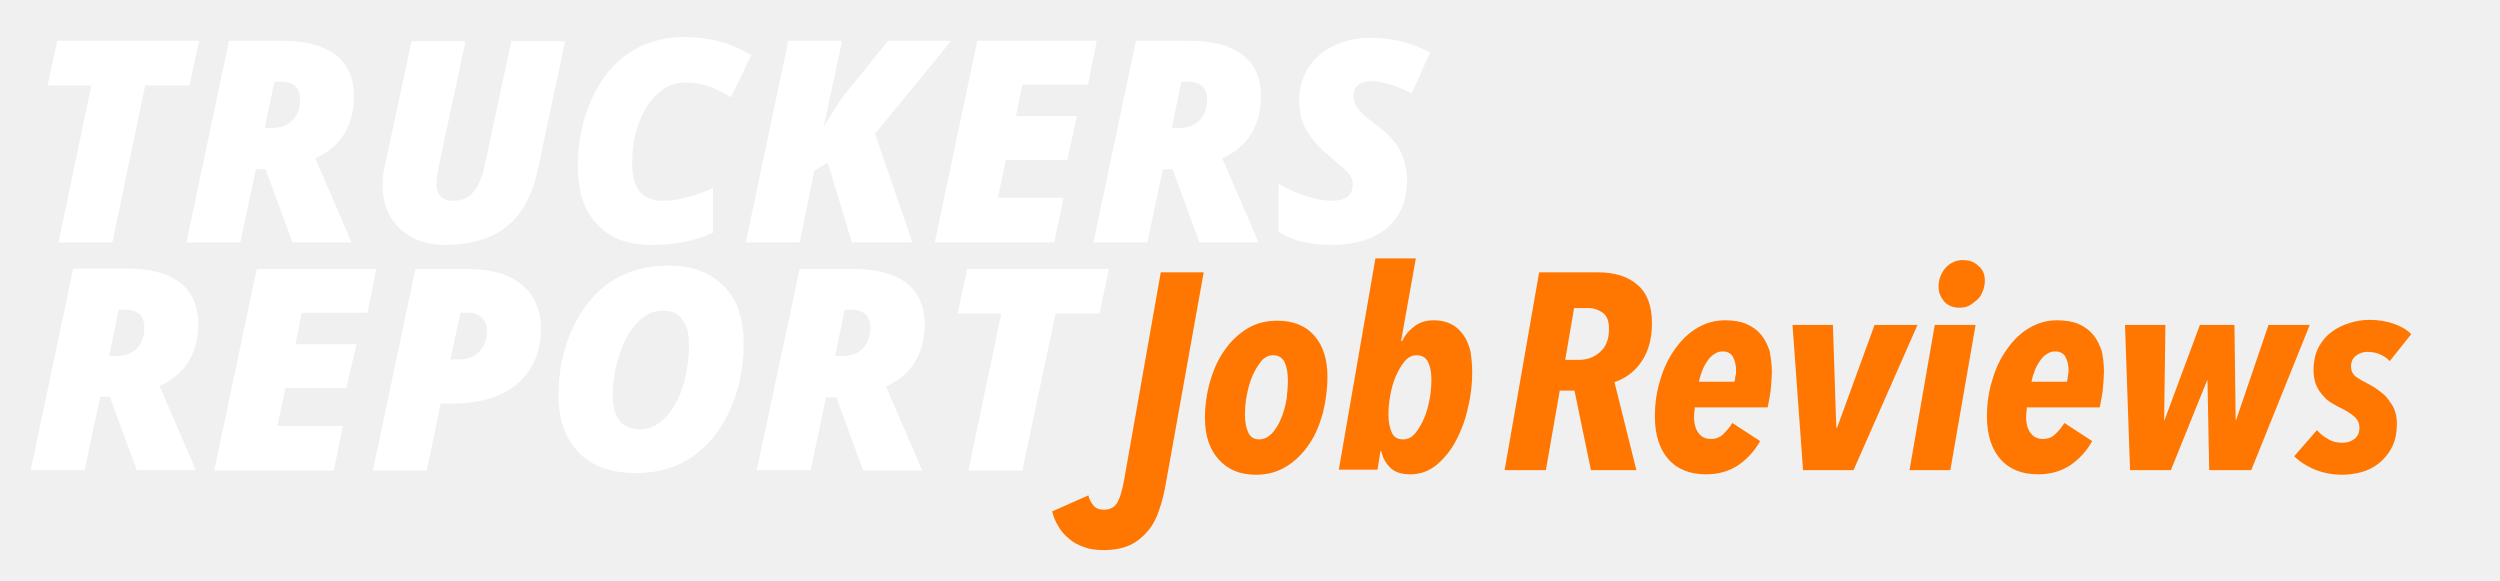
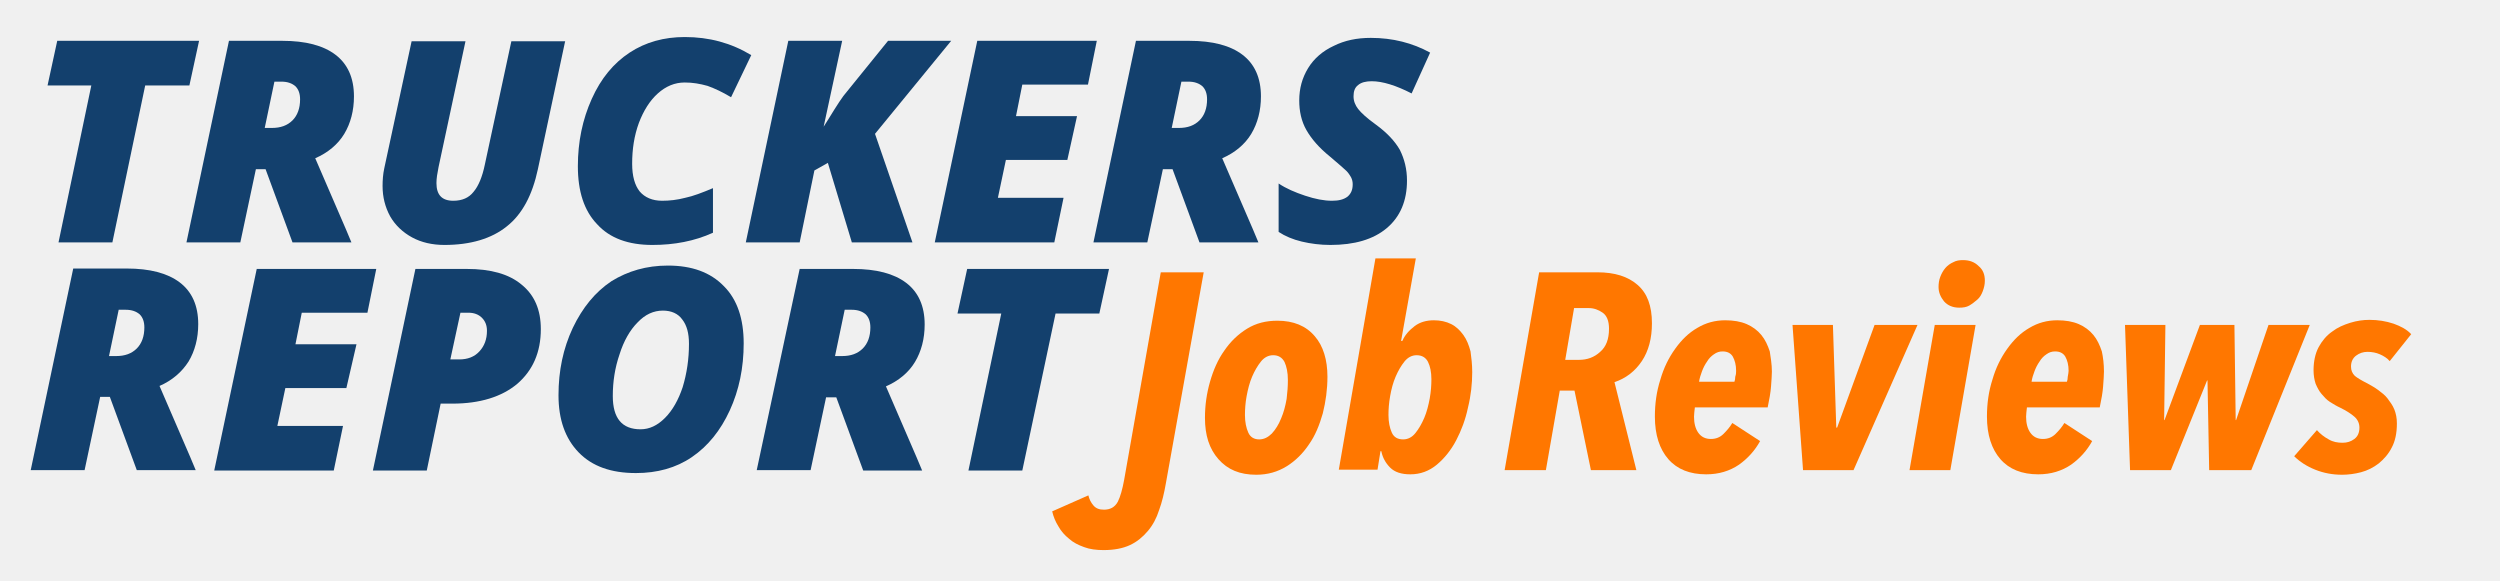
<svg xmlns="http://www.w3.org/2000/svg" version="1.1" id="Layer_1" x="0px" y="0px" viewBox="0 0 594 138" style="enable-background:new 0 0 594 138;" xml:space="preserve">
  <style type="text/css">
- 	.st0{fill:#FFFFFF;}
+ 	.st0{fill:#13406D;}
	.st1{fill:#FF7700;}
</style>
  <g>
    <path class="st0" d="M26.7,57.6H13.9l7.8-37.3H11.3l2.3-10.6h33.7L45,20.3H34.5L26.7,57.6z" />
    <path class="st0" d="M60.8,40.2l-3.7,17.4H44.3L54.4,9.7h12.7c5.5,0,9.7,1.1,12.6,3.3s4.4,5.5,4.4,9.9c0,3.4-0.8,6.4-2.3,8.9   s-3.9,4.5-6.9,5.8l7.3,16.9l1.3,3.1h-14l-6.4-17.4C63.1,40.2,60.8,40.2,60.8,40.2z M62.9,30.4h1.7c2.1,0,3.7-0.6,4.9-1.8   c1.2-1.2,1.8-2.9,1.8-5c0-1.4-0.4-2.4-1.1-3.1c-0.8-0.7-1.9-1.1-3.3-1.1h-1.7L62.9,30.4z" />
    <path class="st0" d="M134.3,9.7l-6.5,30.5c-1.3,6.1-3.7,10.7-7.4,13.6c-3.6,2.9-8.6,4.4-14.8,4.4c-2.9,0-5.5-0.6-7.7-1.8   s-4-2.9-5.2-5c-1.2-2.2-1.8-4.6-1.8-7.2c0-1.4,0.1-2.8,0.4-4.2l6.5-30.2h12.8l-6.4,29.9c-0.3,1.5-0.5,2.7-0.5,3.8   c0,2.8,1.3,4.2,4,4.2c2.1,0,3.7-0.7,4.8-2.1c1.2-1.4,2.1-3.6,2.7-6.5l6.3-29.3h12.8V9.7z" />
    <path class="st0" d="M162.7,19.6c-2.4,0-4.5,0.9-6.4,2.6s-3.4,4.1-4.5,7c-1.1,3-1.6,6.2-1.6,9.7c0,2.9,0.6,5.1,1.8,6.6   c1.2,1.4,3,2.2,5.3,2.2c1.8,0,3.6-0.2,5.5-0.7c1.9-0.4,4-1.2,6.6-2.3v10.6c-4.4,2-9.2,2.9-14.4,2.9c-5.7,0-10.1-1.6-13.1-4.9   c-3.1-3.2-4.6-7.8-4.6-13.8c0-5.8,1.1-11.1,3.3-16s5.2-8.5,9-11s8.2-3.7,13.1-3.7c5.8,0,11,1.4,15.8,4.3l-4.8,10   c-2-1.2-3.9-2.1-5.6-2.7C166.3,19.9,164.6,19.6,162.7,19.6z" />
    <path class="st0" d="M216.8,57.6h-14.4l-5.7-18.9l-3.2,1.8L190,57.6h-12.8l10.1-47.9h12.8l-4.4,20.4l1.2-1.9   c1.9-3.1,3.3-5.3,4.3-6.4L211,9.7h15l-18.1,22.1L216.8,57.6z" />
    <path class="st0" d="M250.5,57.6h-28.4l10.1-47.9h28.4l-2.1,10.4h-15.6l-1.5,7.5h14.5L253.6,38H239l-1.9,9h15.6L250.5,57.6z" />
    <path class="st0" d="M276.3,40.2l-3.7,17.4h-12.8l10.1-47.9h12.7c5.5,0,9.7,1.1,12.6,3.3s4.4,5.5,4.4,9.9c0,3.4-0.8,6.4-2.3,8.9   s-3.9,4.5-6.9,5.8l7.3,16.9l1.3,3.1h-14l-6.4-17.4C278.6,40.2,276.3,40.2,276.3,40.2z M278.4,30.4h1.7c2.1,0,3.7-0.6,4.9-1.8   c1.2-1.2,1.8-2.9,1.8-5c0-1.4-0.4-2.4-1.1-3.1c-0.8-0.7-1.9-1.1-3.3-1.1h-1.7L278.4,30.4z" />
    <path class="st0" d="M334.3,42.9c0,4.8-1.6,8.6-4.8,11.3c-3.2,2.7-7.7,4-13.4,4c-2.4,0-4.7-0.3-6.8-0.8c-2.1-0.5-4-1.3-5.5-2.3   V43.6c1.8,1.2,3.9,2.1,6.3,2.9c2.4,0.8,4.5,1.2,6.4,1.2c1.6,0,2.8-0.3,3.7-1c0.8-0.7,1.2-1.6,1.2-2.9c0-0.6-0.1-1.1-0.4-1.7   c-0.3-0.5-0.6-1-1.1-1.5s-1.8-1.6-3.9-3.4c-2.6-2.1-4.4-4.2-5.6-6.3s-1.7-4.5-1.7-7c0-2.9,0.7-5.4,2.1-7.7s3.5-4.1,6.1-5.3   c2.6-1.3,5.5-1.9,8.8-1.9c5.2,0,9.9,1.2,14.1,3.5l-4.4,9.7c-3.7-1.9-6.9-2.9-9.5-2.9c-1.4,0-2.5,0.3-3.2,0.9   c-0.8,0.6-1.1,1.5-1.1,2.7c0,1.1,0.4,2.1,1.1,3s2.1,2.2,4.2,3.7c2.6,1.9,4.5,3.9,5.7,6C333.7,37.8,334.3,40.2,334.3,42.9z" />
    <path class="st0" d="M23.8,94.3l-3.7,17.4H7.3l10.1-47.9h12.7c5.5,0,9.7,1.1,12.6,3.3c2.9,2.2,4.4,5.5,4.4,9.9   c0,3.4-0.8,6.4-2.3,8.9c-1.6,2.5-3.9,4.5-6.9,5.8l7.3,16.9l1.3,3.1h-14l-6.4-17.4C26.1,94.3,23.8,94.3,23.8,94.3z M25.9,84.6h1.7   c2.1,0,3.7-0.6,4.9-1.8c1.2-1.2,1.8-2.9,1.8-5c0-1.4-0.4-2.4-1.1-3.1c-0.8-0.7-1.9-1.1-3.3-1.1h-1.7L25.9,84.6z" />
    <path class="st0" d="M79.3,111.8H50.9L61,63.9h28.4l-2.1,10.4H71.7l-1.5,7.5h14.5l-2.4,10.4H67.8l-1.9,9h15.6L79.3,111.8z" />
    <path class="st0" d="M128.5,78.2c0,5.5-1.9,9.8-5.6,13c-3.7,3.1-8.9,4.7-15.4,4.7h-2.8l-3.3,15.9H88.6l10.1-47.9h12.2   c5.7,0,10,1.2,13,3.7C127,70.1,128.5,73.6,128.5,78.2z M107,85.4h2.1c2,0,3.6-0.6,4.8-1.9c1.2-1.3,1.8-2.9,1.8-4.9   c0-1.3-0.4-2.3-1.2-3.1c-0.8-0.8-1.9-1.2-3.2-1.2h-1.9L107,85.4z" />
    <path class="st0" d="M158.7,63.1c5.7,0,10.1,1.6,13.3,4.9c3.2,3.2,4.7,7.8,4.7,13.6c0,5.8-1.1,11.1-3.3,15.9s-5.2,8.5-9,11.1   s-8.3,3.8-13.3,3.8c-5.9,0-10.4-1.6-13.6-4.9c-3.2-3.3-4.8-7.8-4.8-13.6s1.1-11.1,3.4-16c2.3-4.8,5.3-8.5,9.2-11.1   C149.2,64.4,153.6,63.1,158.7,63.1z M163.7,81.7c0-2.5-0.5-4.4-1.6-5.8c-1-1.4-2.6-2.1-4.6-2.1c-2.2,0-4.2,0.9-6,2.8   c-1.8,1.8-3.3,4.4-4.3,7.6c-1.1,3.2-1.6,6.5-1.6,9.9c0,5.3,2.2,7.9,6.6,7.9c2.1,0,4-0.9,5.8-2.7c1.8-1.8,3.2-4.3,4.2-7.3   C163.2,88.7,163.7,85.3,163.7,81.7z" />
    <path class="st0" d="M196.3,94.3l-3.7,17.4h-12.8L190,63.9h12.7c5.5,0,9.7,1.1,12.6,3.3c2.9,2.2,4.4,5.5,4.4,9.9   c0,3.4-0.8,6.4-2.3,8.9s-3.9,4.5-6.9,5.8l7.3,16.9l1.3,3.1h-14l-6.4-17.4h-2.4L196.3,94.3L196.3,94.3z M198.4,84.6h1.7   c2.1,0,3.7-0.6,4.9-1.8c1.2-1.2,1.8-2.9,1.8-5c0-1.4-0.4-2.4-1.1-3.1c-0.8-0.7-1.9-1.1-3.3-1.1h-1.7L198.4,84.6z" />
    <path class="st0" d="M242.9,111.8h-12.8l7.8-37.3h-10.4l2.3-10.6h33.7l-2.3,10.6h-10.4L242.9,111.8z" />
  </g>
  <g>
-     <path class="st1" d="M277,114.9c-0.4,2.3-0.9,4.4-1.6,6.3c-0.6,1.9-1.5,3.6-2.7,5s-2.5,2.5-4.2,3.3c-1.7,0.8-3.8,1.2-6.3,1.2   c-1.7,0-3.3-0.2-4.6-0.7c-1.4-0.5-2.6-1.1-3.6-2c-1-0.8-1.9-1.8-2.5-2.9c-0.7-1.1-1.2-2.3-1.5-3.6l8.6-3.8c0.2,0.9,0.6,1.7,1.2,2.4   c0.6,0.7,1.4,1,2.5,1c1.5,0,2.6-0.6,3.3-1.9c0.6-1.2,1.1-3,1.5-5.2l8.7-49.3h10.2L277,114.9z" />
-     <path class="st1" d="M315.4,89.5c0,3-0.4,5.9-1.1,8.7c-0.8,2.8-1.8,5.3-3.3,7.4c-1.4,2.1-3.2,3.9-5.3,5.2s-4.5,2-7.2,2   c-3.9,0-6.8-1.2-9-3.7s-3.2-5.7-3.2-9.8c0-3,0.4-5.8,1.2-8.6c0.8-2.8,1.9-5.3,3.4-7.4c1.5-2.2,3.3-3.9,5.4-5.2   c2.1-1.3,4.5-1.9,7.2-1.9c3.8,0,6.8,1.2,8.9,3.7C314.4,82.2,315.4,85.5,315.4,89.5z M306,90.3c0-1.8-0.3-3.2-0.8-4.3   c-0.6-1.1-1.5-1.6-2.7-1.6c-1.1,0-2.1,0.5-2.9,1.5c-0.8,1-1.5,2.2-2.1,3.6c-0.6,1.4-1,3-1.3,4.6s-0.4,3.2-0.4,4.5   c0,1.7,0.3,3.1,0.8,4.2s1.4,1.6,2.6,1.6c1.1,0,2.1-0.5,3-1.4c0.9-1,1.6-2.1,2.2-3.6c0.6-1.4,1-2.9,1.3-4.6   C305.9,93.2,306,91.7,306,90.3z" />
-     <path class="st1" d="M349.8,88.4c0,2.7-0.3,5.6-1,8.4c-0.6,2.9-1.6,5.5-2.8,7.8c-1.2,2.3-2.8,4.3-4.6,5.8c-1.8,1.5-3.9,2.3-6.3,2.3   c-2.1,0-3.7-0.5-4.8-1.6s-1.8-2.4-2.1-3.9H328l-0.7,4.4h-9.2l8.7-50.2h9.6L332.9,81h0.3c0.6-1.4,1.6-2.5,2.9-3.5   c1.3-1,2.9-1.4,4.6-1.4c1.5,0,2.9,0.3,4.1,0.9c1.2,0.6,2.1,1.5,2.9,2.6c0.8,1.1,1.3,2.4,1.7,3.9C349.6,85,349.8,86.6,349.8,88.4z    M340.1,90.1c0-1.7-0.3-3.1-0.8-4.1s-1.4-1.6-2.7-1.6c-1.1,0-2.1,0.5-2.9,1.5c-0.8,1-1.5,2.2-2.1,3.6c-0.6,1.4-1,2.9-1.3,4.6   s-0.4,3.1-0.4,4.5c0,1.7,0.3,3.1,0.8,4.2c0.5,1.1,1.4,1.6,2.7,1.6c1.1,0,2.1-0.5,2.9-1.5c0.8-1,1.5-2.2,2.1-3.6   c0.6-1.4,1-3,1.3-4.6C340,93,340.1,91.5,340.1,90.1z" />
-     <path class="st1" d="M392.5,76.8c0,3.6-0.8,6.6-2.4,9c-1.6,2.4-3.8,4.1-6.5,5l5.2,20.9h-10.8l-3.9-18.9h-3.5l-3.3,18.9h-9.8l8.2-47   h13.8c4.2,0,7.3,1,9.6,3C391.4,69.7,392.5,72.7,392.5,76.8z M382.3,78.1c0-1.8-0.5-3.1-1.5-3.8c-1-0.7-2.1-1.1-3.3-1.1h-3.5   l-2.1,12.3h3.3c1.9,0,3.6-0.6,5-1.9C381.6,82.4,382.3,80.6,382.3,78.1z" />
-     <path class="st1" d="M421,88.3c0,0.9-0.1,2-0.2,3.5c-0.1,1.4-0.4,3.1-0.8,5h-17.3c-0.1,0.9-0.2,1.6-0.2,2.2c0,1.5,0.3,2.8,1,3.8   s1.7,1.5,3,1.5c1.2,0,2.2-0.4,3-1.2c0.8-0.8,1.5-1.6,2.1-2.6l6.6,4.3c-1.2,2.2-2.9,4.1-5,5.6c-2.2,1.5-4.8,2.3-7.8,2.3   c-3.9,0-6.9-1.2-9-3.6c-2.1-2.4-3.2-5.8-3.2-10.1c0-3.1,0.4-6,1.3-8.8c0.8-2.8,2-5.2,3.5-7.3c1.5-2.1,3.2-3.8,5.3-5   c2-1.2,4.2-1.8,6.6-1.8c2,0,3.7,0.3,5.1,0.9c1.4,0.6,2.6,1.5,3.5,2.6c0.9,1.1,1.5,2.4,2,3.9C420.7,84.9,421,86.5,421,88.3z    M412.5,88.1c0-1.4-0.3-2.5-0.8-3.4c-0.5-0.8-1.3-1.2-2.4-1.2c-0.8,0-1.4,0.2-2.1,0.7c-0.6,0.4-1.2,1-1.6,1.7   c-0.5,0.7-0.9,1.5-1.2,2.3c-0.3,0.8-0.6,1.7-0.7,2.5h8.4c0.1-0.3,0.2-0.7,0.2-1.2C412.5,88.9,412.5,88.5,412.5,88.1z" />
+     <path class="st1" d="M277,114.9c-0.4,2.3-0.9,4.4-1.6,6.3c-0.6,1.9-1.5,3.6-2.7,5s-2.5,2.5-4.2,3.3c-1.7,0.8-3.8,1.2-6.3,1.2   c-1.7,0-3.3-0.2-4.6-0.7c-1.4-0.5-2.6-1.1-3.6-2c-1-0.8-1.9-1.8-2.5-2.9c-0.7-1.1-1.2-2.3-1.5-3.6l8.6-3.8c0.2,0.9,0.6,1.7,1.2,2.4   c0.6,0.7,1.4,1,2.5,1c1.5,0,2.6-0.6,3.3-1.9c0.6-1.2,1.1-3,1.5-5.2l8.7-49.3H286L277,114.9z" />
+     <path class="st1" d="M315.4,89.5c0,3-0.4,5.9-1.1,8.7c-0.8,2.8-1.8,5.3-3.3,7.4c-1.4,2.1-3.2,3.9-5.3,5.2s-4.5,2-7.2,2   c-3.9,0-6.8-1.2-9-3.7s-3.2-5.7-3.2-9.8c0-3,0.4-5.8,1.2-8.6c0.8-2.8,1.9-5.3,3.4-7.4c1.5-2.2,3.3-3.9,5.4-5.2   c2.1-1.3,4.5-1.9,7.2-1.9c3.8,0,6.8,1.2,8.9,3.7C314.4,82.2,315.4,85.5,315.4,89.5z M306,90.3c0-1.8-0.3-3.2-0.8-4.3   c-0.6-1.1-1.5-1.6-2.7-1.6c-1.1,0-2.1,0.5-2.9,1.5s-1.5,2.2-2.1,3.6s-1,3-1.3,4.6s-0.4,3.2-0.4,4.5c0,1.7,0.3,3.1,0.8,4.2   s1.4,1.6,2.6,1.6c1.1,0,2.1-0.5,3-1.4c0.9-1,1.6-2.1,2.2-3.6c0.6-1.4,1-2.9,1.3-4.6C305.9,93.2,306,91.7,306,90.3z" />
+     <path class="st1" d="M349.8,88.4c0,2.7-0.3,5.6-1,8.4c-0.6,2.9-1.6,5.5-2.8,7.8c-1.2,2.3-2.8,4.3-4.6,5.8c-1.8,1.5-3.9,2.3-6.3,2.3   c-2.1,0-3.7-0.5-4.8-1.6s-1.8-2.4-2.1-3.9H328l-0.7,4.4h-9.2l8.7-50.2h9.6L332.9,81h0.3c0.6-1.4,1.6-2.5,2.9-3.5s2.9-1.4,4.6-1.4   c1.5,0,2.9,0.3,4.1,0.9s2.1,1.5,2.9,2.6s1.3,2.4,1.7,3.9C349.6,85,349.8,86.6,349.8,88.4z M340.1,90.1c0-1.7-0.3-3.1-0.8-4.1   s-1.4-1.6-2.7-1.6c-1.1,0-2.1,0.5-2.9,1.5s-1.5,2.2-2.1,3.6s-1,2.9-1.3,4.6s-0.4,3.1-0.4,4.5c0,1.7,0.3,3.1,0.8,4.2   s1.4,1.6,2.7,1.6c1.1,0,2.1-0.5,2.9-1.5s1.5-2.2,2.1-3.6s1-3,1.3-4.6C340,93,340.1,91.5,340.1,90.1z" />
+     <path class="st1" d="M392.5,76.8c0,3.6-0.8,6.6-2.4,9s-3.8,4.1-6.5,5l5.2,20.9H378l-3.9-18.9h-3.5l-3.3,18.9h-9.8l8.2-47h13.8   c4.2,0,7.3,1,9.6,3C391.4,69.7,392.5,72.7,392.5,76.8z M382.3,78.1c0-1.8-0.5-3.1-1.5-3.8c-1-0.7-2.1-1.1-3.3-1.1H374l-2.1,12.3   h3.3c1.9,0,3.6-0.6,5-1.9C381.6,82.4,382.3,80.6,382.3,78.1z" />
+     <path class="st1" d="M421,88.3c0,0.9-0.1,2-0.2,3.5c-0.1,1.4-0.4,3.1-0.8,5h-17.3c-0.1,0.9-0.2,1.6-0.2,2.2c0,1.5,0.3,2.8,1,3.8   s1.7,1.5,3,1.5c1.2,0,2.2-0.4,3-1.2c0.8-0.8,1.5-1.6,2.1-2.6l6.6,4.3c-1.2,2.2-2.9,4.1-5,5.6c-2.2,1.5-4.8,2.3-7.8,2.3   c-3.9,0-6.9-1.2-9-3.6s-3.2-5.8-3.2-10.1c0-3.1,0.4-6,1.3-8.8c0.8-2.8,2-5.2,3.5-7.3c1.5-2.1,3.2-3.8,5.3-5c2-1.2,4.2-1.8,6.6-1.8   c2,0,3.7,0.3,5.1,0.9s2.6,1.5,3.5,2.6s1.5,2.4,2,3.9C420.7,84.9,421,86.5,421,88.3z M412.5,88.1c0-1.4-0.3-2.5-0.8-3.4   c-0.5-0.8-1.3-1.2-2.4-1.2c-0.8,0-1.4,0.2-2.1,0.7c-0.6,0.4-1.2,1-1.6,1.7c-0.5,0.7-0.9,1.5-1.2,2.3c-0.3,0.8-0.6,1.7-0.7,2.5h8.4   c0.1-0.3,0.2-0.7,0.2-1.2C412.5,88.9,412.5,88.5,412.5,88.1z" />
    <path class="st1" d="M440.4,111.7h-12l-2.5-34.5h9.6l0.8,24.4h0.2l8.9-24.4h10.2L440.4,111.7z" />
-     <path class="st1" d="M463.4,111.7h-9.7l6-34.5h9.7L463.4,111.7z M471.6,66.7c0,0.9-0.2,1.7-0.5,2.5c-0.3,0.8-0.7,1.5-1.3,2   s-1.2,1-1.9,1.4s-1.5,0.5-2.4,0.5c-1.5,0-2.7-0.5-3.6-1.5c-0.8-1-1.3-2.1-1.3-3.4c0-0.8,0.1-1.6,0.4-2.4c0.3-0.8,0.7-1.5,1.2-2.1   s1.2-1.1,1.9-1.4c0.7-0.4,1.5-0.5,2.3-0.5c1.6,0,2.8,0.5,3.7,1.4C471.2,64.1,471.6,65.3,471.6,66.7z" />
-     <path class="st1" d="M499.9,88.3c0,0.9-0.1,2-0.2,3.5c-0.1,1.4-0.4,3.1-0.8,5h-17.3c-0.1,0.9-0.2,1.6-0.2,2.2c0,1.5,0.3,2.8,1,3.8   s1.7,1.5,3,1.5c1.2,0,2.2-0.4,3-1.2c0.8-0.8,1.5-1.6,2.1-2.6l6.6,4.3c-1.2,2.2-2.9,4.1-5,5.6c-2.2,1.5-4.8,2.3-7.8,2.3   c-3.9,0-6.9-1.2-9-3.6c-2.1-2.4-3.2-5.8-3.2-10.1c0-3.1,0.4-6,1.3-8.8c0.8-2.8,2-5.2,3.5-7.3c1.5-2.1,3.2-3.8,5.3-5   c2-1.2,4.2-1.8,6.6-1.8c2,0,3.7,0.3,5.1,0.9c1.4,0.6,2.6,1.5,3.5,2.6c0.9,1.1,1.5,2.4,2,3.9C499.7,84.9,499.9,86.5,499.9,88.3z    M491.5,88.1c0-1.4-0.3-2.5-0.8-3.4c-0.5-0.8-1.3-1.2-2.4-1.2c-0.8,0-1.4,0.2-2.1,0.7c-0.6,0.4-1.2,1-1.6,1.7   c-0.5,0.7-0.9,1.5-1.2,2.3c-0.3,0.8-0.6,1.7-0.7,2.5h8.4c0.1-0.3,0.2-0.7,0.2-1.2C491.4,88.9,491.5,88.5,491.5,88.1z" />
+     <path class="st1" d="M463.4,111.7h-9.7l6-34.5h9.7L463.4,111.7z M471.6,66.7c0,0.9-0.2,1.7-0.5,2.5s-0.7,1.5-1.3,2s-1.2,1-1.9,1.4   s-1.5,0.5-2.4,0.5c-1.5,0-2.7-0.5-3.6-1.5c-0.8-1-1.3-2.1-1.3-3.4c0-0.8,0.1-1.6,0.4-2.4s0.7-1.5,1.2-2.1s1.2-1.1,1.9-1.4   c0.7-0.4,1.5-0.5,2.3-0.5c1.6,0,2.8,0.5,3.7,1.4C471.2,64.1,471.6,65.3,471.6,66.7z" />
+     <path class="st1" d="M499.9,88.3c0,0.9-0.1,2-0.2,3.5c-0.1,1.4-0.4,3.1-0.8,5h-17.3c-0.1,0.9-0.2,1.6-0.2,2.2c0,1.5,0.3,2.8,1,3.8   s1.7,1.5,3,1.5c1.2,0,2.2-0.4,3-1.2c0.8-0.8,1.5-1.6,2.1-2.6l6.6,4.3c-1.2,2.2-2.9,4.1-5,5.6c-2.2,1.5-4.8,2.3-7.8,2.3   c-3.9,0-6.9-1.2-9-3.6s-3.2-5.8-3.2-10.1c0-3.1,0.4-6,1.3-8.8c0.8-2.8,2-5.2,3.5-7.3c1.5-2.1,3.2-3.8,5.3-5c2-1.2,4.2-1.8,6.6-1.8   c2,0,3.7,0.3,5.1,0.9s2.6,1.5,3.5,2.6s1.5,2.4,2,3.9C499.7,84.9,499.9,86.5,499.9,88.3z M491.5,88.1c0-1.4-0.3-2.5-0.8-3.4   c-0.5-0.8-1.3-1.2-2.4-1.2c-0.8,0-1.4,0.2-2.1,0.7c-0.6,0.4-1.2,1-1.6,1.7c-0.5,0.7-0.9,1.5-1.2,2.3c-0.3,0.8-0.6,1.7-0.7,2.5h8.4   c0.1-0.3,0.2-0.7,0.2-1.2C491.4,88.9,491.5,88.5,491.5,88.1z" />
    <path class="st1" d="M534.9,111.7h-10l-0.4-21.3h-0.1l-8.6,21.3h-9.7l-1.2-34.5h9.6l-0.3,22.6h0.1l8.4-22.6h8.2l0.3,22.6h0.1   l7.7-22.6h9.8L534.9,111.7z" />
-     <path class="st1" d="M567.8,85.8c-0.6-0.7-1.4-1.2-2.3-1.6c-0.9-0.4-1.9-0.6-3-0.6c-1,0-1.9,0.3-2.7,0.9s-1.2,1.5-1.2,2.6   c0,0.9,0.3,1.6,0.9,2.2c0.6,0.5,1.6,1.1,3,1.8c0.9,0.5,1.8,1,2.6,1.6c0.8,0.6,1.6,1.2,2.2,2c0.6,0.8,1.2,1.6,1.6,2.6   s0.6,2.1,0.6,3.3c0,2.3-0.4,4.2-1.2,5.7c-0.8,1.6-1.9,2.8-3.1,3.8c-1.3,1-2.7,1.7-4.2,2.1c-1.5,0.4-3.1,0.6-4.5,0.6   c-2.3,0-4.4-0.4-6.4-1.2c-2-0.8-3.7-1.9-5-3.2l5.4-6.2c0.8,0.9,1.7,1.6,2.8,2.2c1,0.6,2.1,0.8,3.3,0.8c1.1,0,2-0.3,2.8-0.9   c0.8-0.6,1.2-1.5,1.2-2.7c0-1-0.4-1.9-1.2-2.6s-1.9-1.4-3.3-2.1c-0.9-0.4-1.7-0.9-2.5-1.4c-0.8-0.5-1.4-1.2-2-1.9   c-0.6-0.7-1-1.5-1.4-2.4c-0.3-0.9-0.5-2-0.5-3.2c0-2.1,0.4-4,1.2-5.5c0.8-1.5,1.9-2.8,3.2-3.7c1.3-1,2.7-1.6,4.3-2.1   s3.1-0.7,4.6-0.7c2,0,3.9,0.3,5.7,0.9c1.7,0.6,3.2,1.4,4.2,2.5L567.8,85.8z" />
+     <path class="st1" d="M567.8,85.8c-0.6-0.7-1.4-1.2-2.3-1.6c-0.9-0.4-1.9-0.6-3-0.6c-1,0-1.9,0.3-2.7,0.9s-1.2,1.5-1.2,2.6   c0,0.9,0.3,1.6,0.9,2.2c0.6,0.5,1.6,1.1,3,1.8c0.9,0.5,1.8,1,2.6,1.6s1.6,1.2,2.2,2c0.6,0.8,1.2,1.6,1.6,2.6s0.6,2.1,0.6,3.3   c0,2.3-0.4,4.2-1.2,5.7c-0.8,1.6-1.9,2.8-3.1,3.8c-1.3,1-2.7,1.7-4.2,2.1s-3.1,0.6-4.5,0.6c-2.3,0-4.4-0.4-6.4-1.2   c-2-0.8-3.7-1.9-5-3.2l5.4-6.2c0.8,0.9,1.7,1.6,2.8,2.2c1,0.6,2.1,0.8,3.3,0.8c1.1,0,2-0.3,2.8-0.9s1.2-1.5,1.2-2.7   c0-1-0.4-1.9-1.2-2.6s-1.9-1.4-3.3-2.1c-0.9-0.4-1.7-0.9-2.5-1.4s-1.4-1.2-2-1.9c-0.6-0.7-1-1.5-1.4-2.4c-0.3-0.9-0.5-2-0.5-3.2   c0-2.1,0.4-4,1.2-5.5s1.9-2.8,3.2-3.7c1.3-1,2.7-1.6,4.3-2.1s3.1-0.7,4.6-0.7c2,0,3.9,0.3,5.7,0.9c1.7,0.6,3.2,1.4,4.2,2.5   L567.8,85.8z" />
  </g>
</svg>
